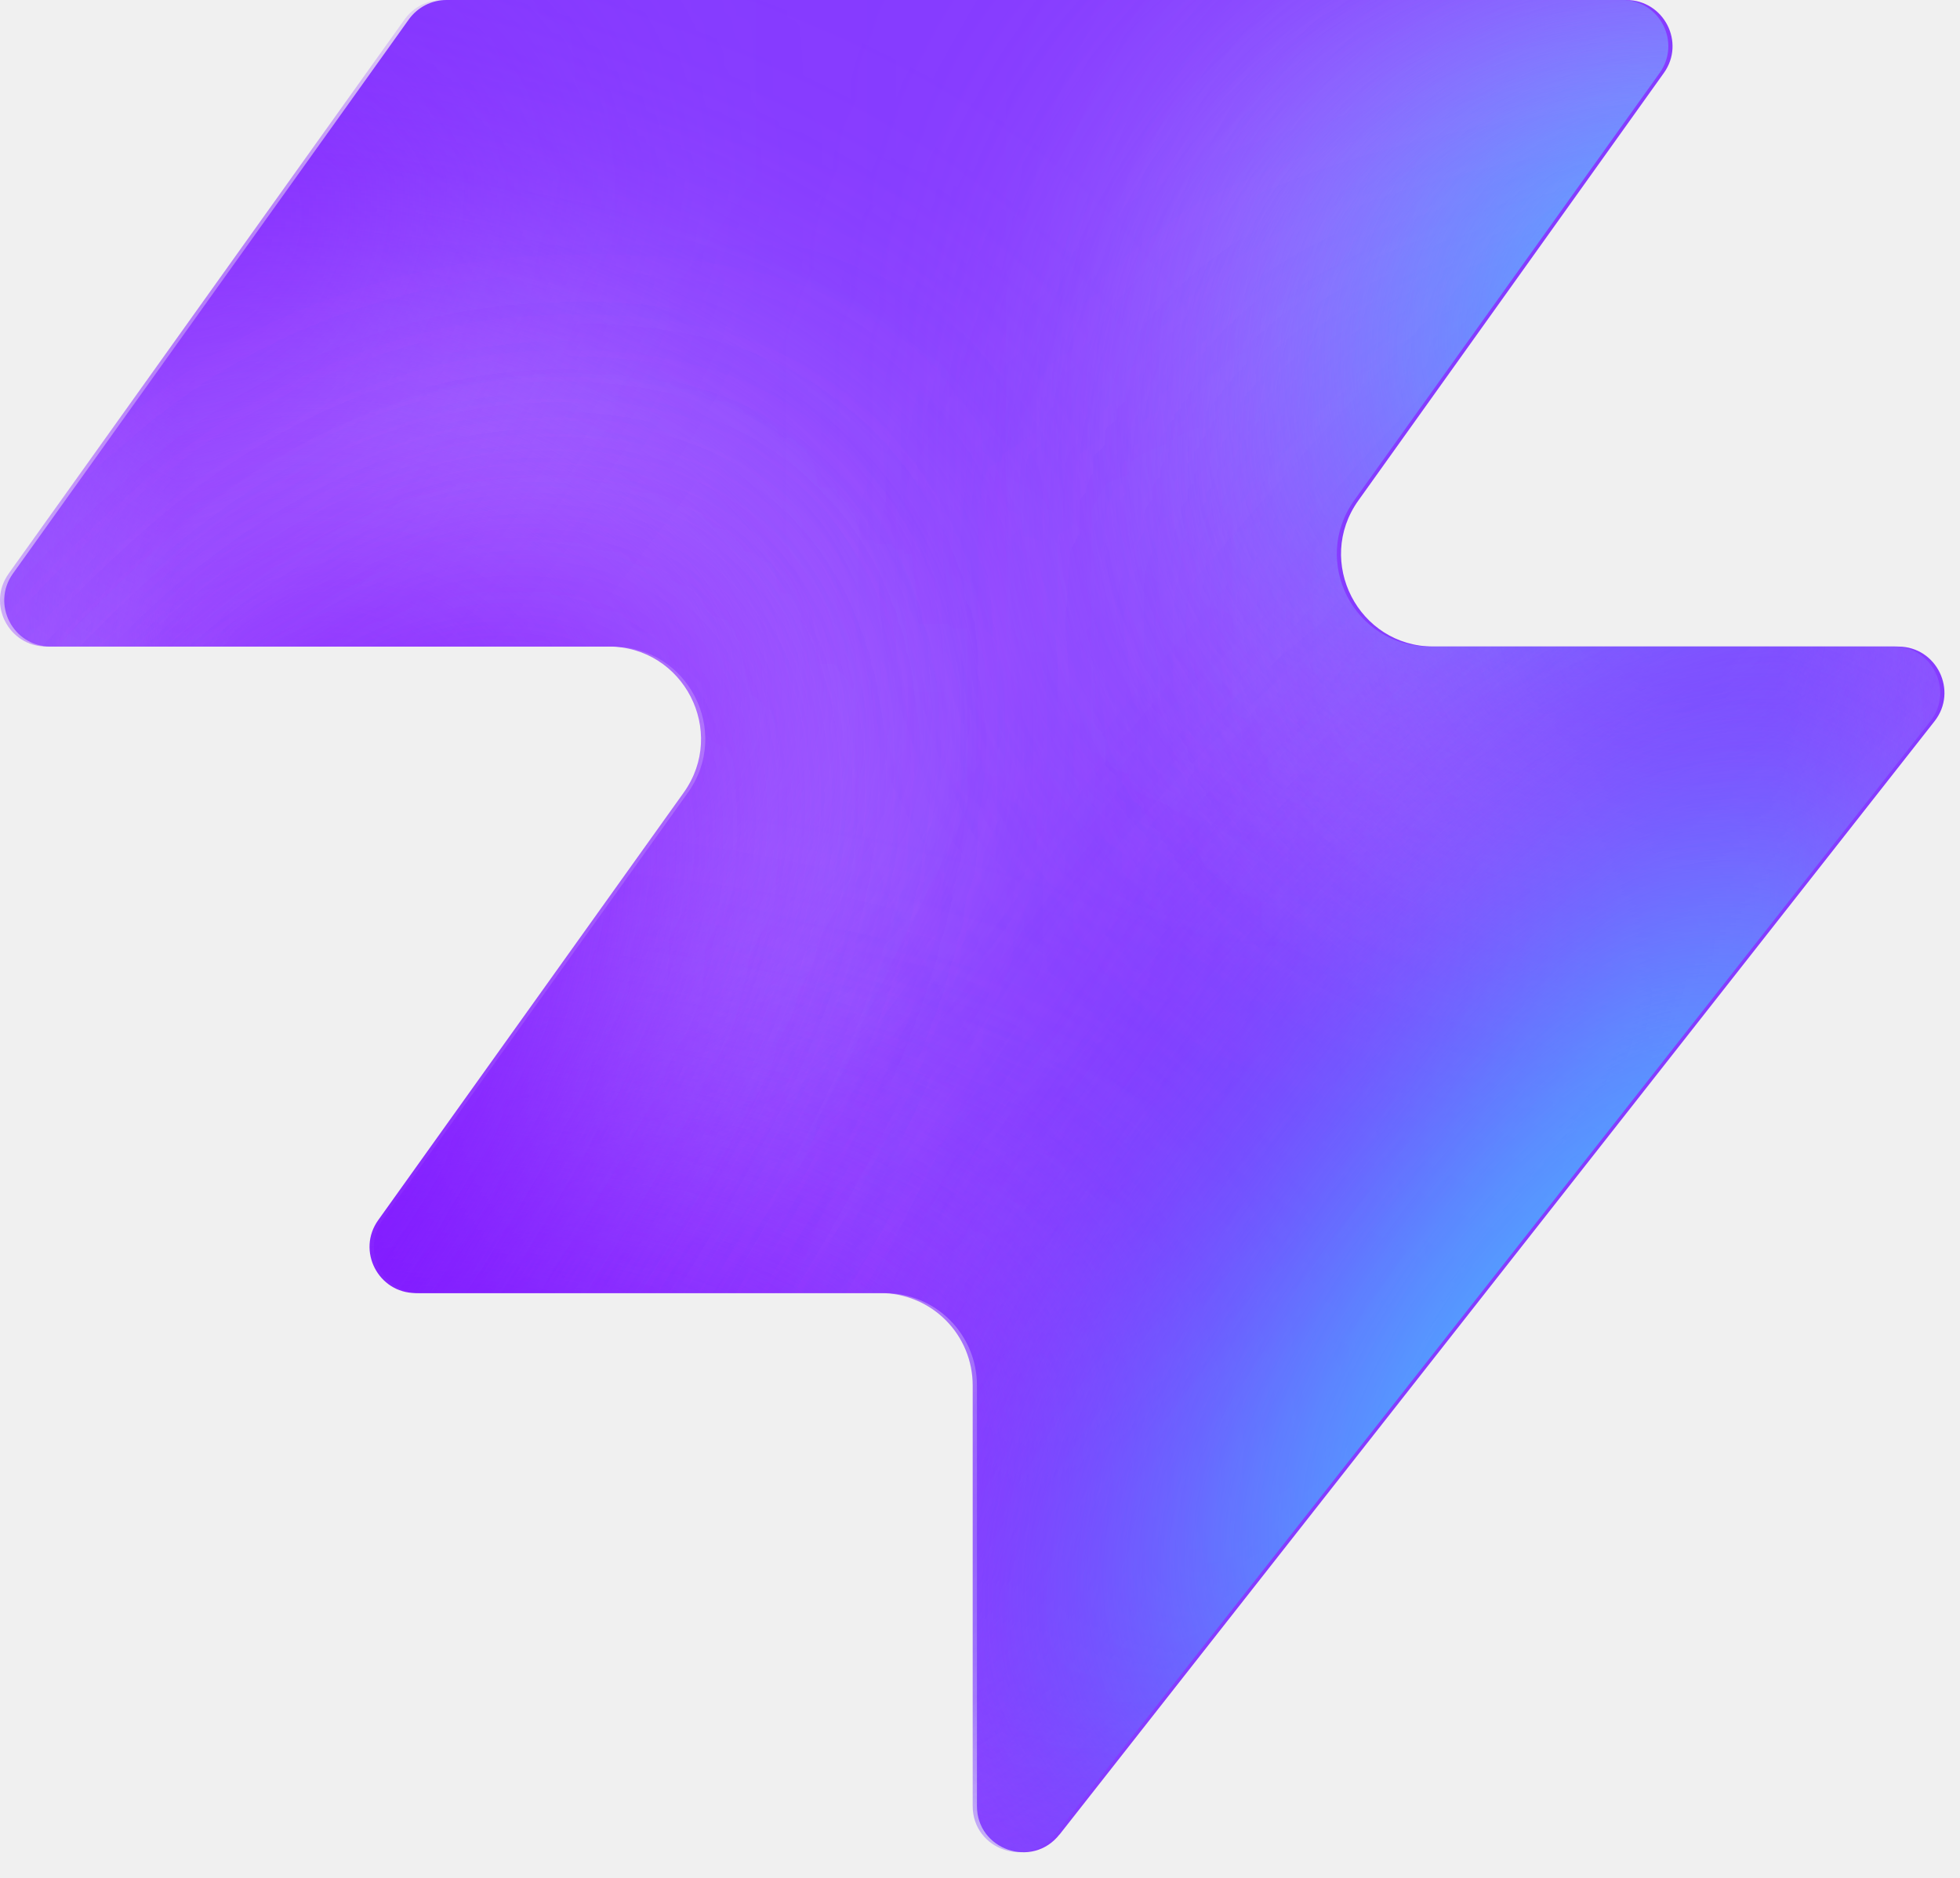
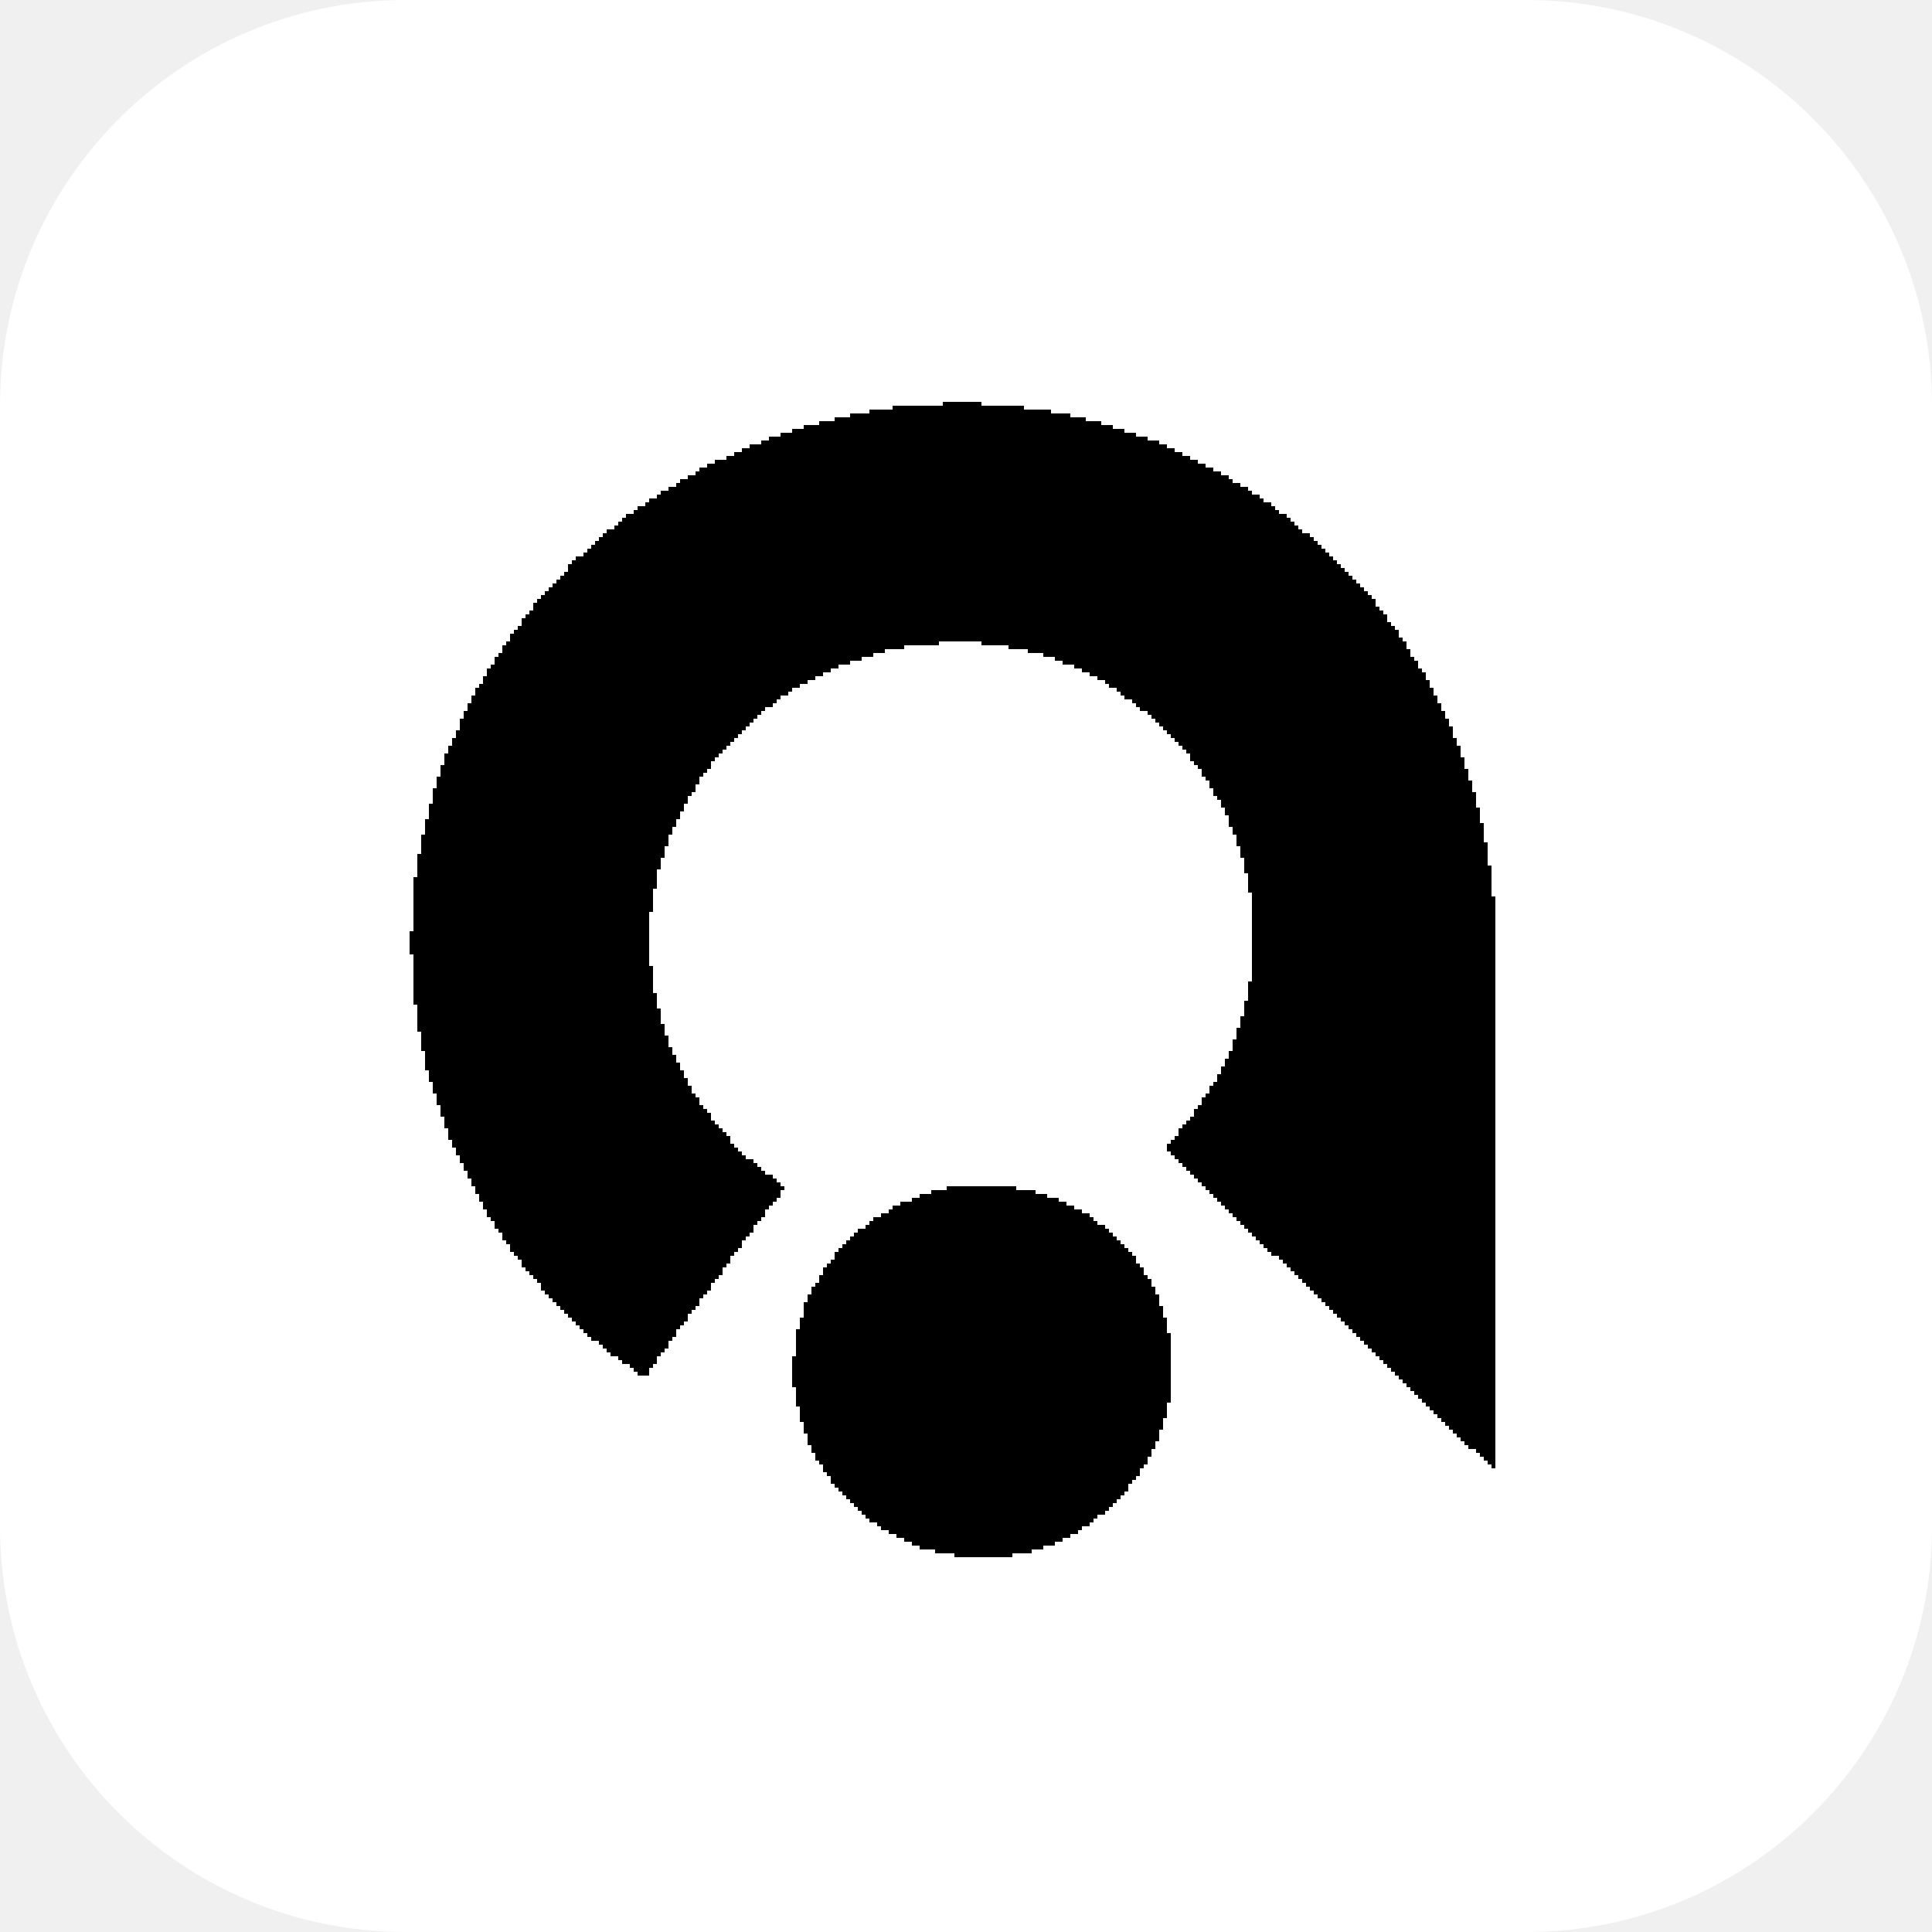
- <svg xmlns="http://www.w3.org/2000/svg" width="48" height="46" fill="none" viewBox="0 0 48 46">
-   <path fill="#863bff" d="M25.946 44.938c-.664.845-2.021.375-2.021-.698V33.937a2.26 2.26 0 0 0-2.262-2.262H10.287c-.92 0-1.456-1.04-.92-1.788l7.48-10.471c1.07-1.497 0-3.578-1.842-3.578H1.237c-.92 0-1.456-1.04-.92-1.788L10.013.474c.214-.297.556-.474.92-.474h28.894c.92 0 1.456 1.04.92 1.788l-7.48 10.471c-1.07 1.498 0 3.579 1.842 3.579h11.377c.943 0 1.473 1.088.89 1.83L25.947 44.94z" style="fill:#863bff;fill:color(display-p3 .525 .23 1);fill-opacity:1" />
-   <mask id="a" width="48" height="46" x="0" y="0" maskUnits="userSpaceOnUse" style="mask-type:alpha">
-     <path fill="#000" d="M25.842 44.938c-.664.844-2.021.375-2.021-.698V33.937a2.26 2.26 0 0 0-2.262-2.262H10.183c-.92 0-1.456-1.04-.92-1.788l7.48-10.471c1.07-1.498 0-3.579-1.842-3.579H1.133c-.92 0-1.456-1.04-.92-1.787L9.91.473c.214-.297.556-.474.92-.474h28.894c.92 0 1.456 1.04.92 1.788l-7.48 10.471c-1.07 1.498 0 3.578 1.842 3.578h11.377c.943 0 1.473 1.088.89 1.832L25.843 44.94z" style="fill:#000;fill-opacity:1" />
-   </mask>
-   <g mask="url(#a)">
-     <g filter="url(#b)">
-       <ellipse cx="5.508" cy="14.704" fill="#ede6ff" rx="5.508" ry="14.704" style="fill:#ede6ff;fill:color(display-p3 .927 .903 1);fill-opacity:1" transform="matrix(.00324 1 1 -.00324 -4.47 31.516)" />
-     </g>
-     <g filter="url(#c)">
-       <ellipse cx="10.399" cy="29.851" fill="#ede6ff" rx="10.399" ry="29.851" style="fill:#ede6ff;fill:color(display-p3 .927 .903 1);fill-opacity:1" transform="matrix(.00324 1 1 -.00324 -39.328 7.883)" />
-     </g>
-     <g filter="url(#d)">
-       <ellipse cx="5.508" cy="30.487" fill="#7e14ff" rx="5.508" ry="30.487" style="fill:#7e14ff;fill:color(display-p3 .492 .077 1);fill-opacity:1" transform="rotate(89.814 -25.913 -14.639)scale(1 -1)" />
-     </g>
-     <g filter="url(#e)">
-       <ellipse cx="5.508" cy="30.599" fill="#7e14ff" rx="5.508" ry="30.599" style="fill:#7e14ff;fill:color(display-p3 .492 .077 1);fill-opacity:1" transform="rotate(89.814 -32.644 -3.334)scale(1 -1)" />
-     </g>
-     <g filter="url(#f)">
-       <ellipse cx="5.508" cy="30.599" fill="#7e14ff" rx="5.508" ry="30.599" style="fill:#7e14ff;fill:color(display-p3 .492 .077 1);fill-opacity:1" transform="matrix(.00324 1 1 -.00324 -34.34 30.47)" />
-     </g>
-     <g filter="url(#g)">
-       <ellipse cx="14.072" cy="22.078" fill="#ede6ff" rx="14.072" ry="22.078" style="fill:#ede6ff;fill:color(display-p3 .927 .903 1);fill-opacity:1" transform="rotate(93.35 24.506 48.493)scale(-1 1)" />
-     </g>
-     <g filter="url(#h)">
-       <ellipse cx="3.47" cy="21.501" fill="#7e14ff" rx="3.47" ry="21.501" style="fill:#7e14ff;fill:color(display-p3 .492 .077 1);fill-opacity:1" transform="rotate(89.009 28.708 47.59)scale(-1 1)" />
-     </g>
-     <g filter="url(#i)">
-       <ellipse cx="3.47" cy="21.501" fill="#7e14ff" rx="3.47" ry="21.501" style="fill:#7e14ff;fill:color(display-p3 .492 .077 1);fill-opacity:1" transform="rotate(89.009 28.708 47.59)scale(-1 1)" />
-     </g>
-     <g filter="url(#j)">
-       <ellipse cx=".387" cy="8.972" fill="#7e14ff" rx="4.407" ry="29.108" style="fill:#7e14ff;fill:color(display-p3 .492 .077 1);fill-opacity:1" transform="rotate(39.51 .387 8.972)" />
-     </g>
-     <g filter="url(#k)">
-       <ellipse cx="47.523" cy="-6.092" fill="#7e14ff" rx="4.407" ry="29.108" style="fill:#7e14ff;fill:color(display-p3 .492 .077 1);fill-opacity:1" transform="rotate(37.892 47.523 -6.092)" />
-     </g>
-     <g filter="url(#l)">
-       <ellipse cx="41.412" cy="6.333" fill="#47bfff" rx="5.971" ry="9.665" style="fill:#47bfff;fill:color(display-p3 .28 .748 1);fill-opacity:1" transform="rotate(37.892 41.412 6.333)" />
-     </g>
-     <g filter="url(#m)">
-       <ellipse cx="-1.879" cy="38.332" fill="#7e14ff" rx="4.407" ry="29.108" style="fill:#7e14ff;fill:color(display-p3 .492 .077 1);fill-opacity:1" transform="rotate(37.892 -1.88 38.332)" />
-     </g>
-     <g filter="url(#n)">
-       <ellipse cx="-1.879" cy="38.332" fill="#7e14ff" rx="4.407" ry="29.108" style="fill:#7e14ff;fill:color(display-p3 .492 .077 1);fill-opacity:1" transform="rotate(37.892 -1.88 38.332)" />
-     </g>
-     <g filter="url(#o)">
-       <ellipse cx="35.651" cy="29.907" fill="#7e14ff" rx="4.407" ry="29.108" style="fill:#7e14ff;fill:color(display-p3 .492 .077 1);fill-opacity:1" transform="rotate(37.892 35.651 29.907)" />
-     </g>
-     <g filter="url(#p)">
-       <ellipse cx="38.418" cy="32.4" fill="#47bfff" rx="5.971" ry="15.297" style="fill:#47bfff;fill:color(display-p3 .28 .748 1);fill-opacity:1" transform="rotate(37.892 38.418 32.4)" />
-     </g>
-   </g>
-   <defs>
-     <filter id="b" width="60.045" height="41.654" x="-19.77" y="16.149" color-interpolation-filters="sRGB" filterUnits="userSpaceOnUse">
-       <feFlood flood-opacity="0" result="BackgroundImageFix" />
-       <feBlend in="SourceGraphic" in2="BackgroundImageFix" result="shape" />
-       <feGaussianBlur result="effect1_foregroundBlur_2002_17158" stdDeviation="7.659" />
-     </filter>
-     <filter id="c" width="90.34" height="51.437" x="-54.613" y="-7.533" color-interpolation-filters="sRGB" filterUnits="userSpaceOnUse">
-       <feFlood flood-opacity="0" result="BackgroundImageFix" />
-       <feBlend in="SourceGraphic" in2="BackgroundImageFix" result="shape" />
-       <feGaussianBlur result="effect1_foregroundBlur_2002_17158" stdDeviation="7.659" />
-     </filter>
-     <filter id="d" width="79.355" height="29.4" x="-49.64" y="2.03" color-interpolation-filters="sRGB" filterUnits="userSpaceOnUse">
-       <feFlood flood-opacity="0" result="BackgroundImageFix" />
-       <feBlend in="SourceGraphic" in2="BackgroundImageFix" result="shape" />
-       <feGaussianBlur result="effect1_foregroundBlur_2002_17158" stdDeviation="4.596" />
-     </filter>
-     <filter id="e" width="79.579" height="29.4" x="-45.045" y="20.029" color-interpolation-filters="sRGB" filterUnits="userSpaceOnUse">
-       <feFlood flood-opacity="0" result="BackgroundImageFix" />
-       <feBlend in="SourceGraphic" in2="BackgroundImageFix" result="shape" />
-       <feGaussianBlur result="effect1_foregroundBlur_2002_17158" stdDeviation="4.596" />
-     </filter>
-     <filter id="f" width="79.579" height="29.4" x="-43.513" y="21.178" color-interpolation-filters="sRGB" filterUnits="userSpaceOnUse">
-       <feFlood flood-opacity="0" result="BackgroundImageFix" />
-       <feBlend in="SourceGraphic" in2="BackgroundImageFix" result="shape" />
-       <feGaussianBlur result="effect1_foregroundBlur_2002_17158" stdDeviation="4.596" />
-     </filter>
-     <filter id="g" width="74.749" height="58.852" x="15.756" y="-17.901" color-interpolation-filters="sRGB" filterUnits="userSpaceOnUse">
-       <feFlood flood-opacity="0" result="BackgroundImageFix" />
-       <feBlend in="SourceGraphic" in2="BackgroundImageFix" result="shape" />
-       <feGaussianBlur result="effect1_foregroundBlur_2002_17158" stdDeviation="7.659" />
-     </filter>
-     <filter id="h" width="61.377" height="25.362" x="23.548" y="2.284" color-interpolation-filters="sRGB" filterUnits="userSpaceOnUse">
-       <feFlood flood-opacity="0" result="BackgroundImageFix" />
-       <feBlend in="SourceGraphic" in2="BackgroundImageFix" result="shape" />
-       <feGaussianBlur result="effect1_foregroundBlur_2002_17158" stdDeviation="4.596" />
-     </filter>
-     <filter id="i" width="61.377" height="25.362" x="23.548" y="2.284" color-interpolation-filters="sRGB" filterUnits="userSpaceOnUse">
-       <feFlood flood-opacity="0" result="BackgroundImageFix" />
-       <feBlend in="SourceGraphic" in2="BackgroundImageFix" result="shape" />
-       <feGaussianBlur result="effect1_foregroundBlur_2002_17158" stdDeviation="4.596" />
-     </filter>
-     <filter id="j" width="56.045" height="63.649" x="-27.636" y="-22.853" color-interpolation-filters="sRGB" filterUnits="userSpaceOnUse">
-       <feFlood flood-opacity="0" result="BackgroundImageFix" />
-       <feBlend in="SourceGraphic" in2="BackgroundImageFix" result="shape" />
-       <feGaussianBlur result="effect1_foregroundBlur_2002_17158" stdDeviation="4.596" />
-     </filter>
-     <filter id="k" width="54.814" height="64.646" x="20.116" y="-38.415" color-interpolation-filters="sRGB" filterUnits="userSpaceOnUse">
-       <feFlood flood-opacity="0" result="BackgroundImageFix" />
-       <feBlend in="SourceGraphic" in2="BackgroundImageFix" result="shape" />
-       <feGaussianBlur result="effect1_foregroundBlur_2002_17158" stdDeviation="4.596" />
-     </filter>
-     <filter id="l" width="33.541" height="35.313" x="24.641" y="-11.323" color-interpolation-filters="sRGB" filterUnits="userSpaceOnUse">
-       <feFlood flood-opacity="0" result="BackgroundImageFix" />
-       <feBlend in="SourceGraphic" in2="BackgroundImageFix" result="shape" />
-       <feGaussianBlur result="effect1_foregroundBlur_2002_17158" stdDeviation="4.596" />
-     </filter>
-     <filter id="m" width="54.814" height="64.646" x="-29.286" y="6.009" color-interpolation-filters="sRGB" filterUnits="userSpaceOnUse">
-       <feFlood flood-opacity="0" result="BackgroundImageFix" />
-       <feBlend in="SourceGraphic" in2="BackgroundImageFix" result="shape" />
-       <feGaussianBlur result="effect1_foregroundBlur_2002_17158" stdDeviation="4.596" />
-     </filter>
-     <filter id="n" width="54.814" height="64.646" x="-29.286" y="6.009" color-interpolation-filters="sRGB" filterUnits="userSpaceOnUse">
-       <feFlood flood-opacity="0" result="BackgroundImageFix" />
-       <feBlend in="SourceGraphic" in2="BackgroundImageFix" result="shape" />
-       <feGaussianBlur result="effect1_foregroundBlur_2002_17158" stdDeviation="4.596" />
-     </filter>
-     <filter id="o" width="54.814" height="64.646" x="8.244" y="-2.416" color-interpolation-filters="sRGB" filterUnits="userSpaceOnUse">
-       <feFlood flood-opacity="0" result="BackgroundImageFix" />
-       <feBlend in="SourceGraphic" in2="BackgroundImageFix" result="shape" />
-       <feGaussianBlur result="effect1_foregroundBlur_2002_17158" stdDeviation="4.596" />
-     </filter>
-     <filter id="p" width="39.409" height="43.623" x="18.713" y="10.588" color-interpolation-filters="sRGB" filterUnits="userSpaceOnUse">
-       <feFlood flood-opacity="0" result="BackgroundImageFix" />
-       <feBlend in="SourceGraphic" in2="BackgroundImageFix" result="shape" />
-       <feGaussianBlur result="effect1_foregroundBlur_2002_17158" stdDeviation="4.596" />
-     </filter>
-   </defs>
+ <svg xmlns="http://www.w3.org/2000/svg" viewBox="0 0 500 500" width="500" height="500">
+   <rect width="500" height="500" rx="105" fill="#ffffff" />
+   <path fill="#000000" d="M244,104h10v1h-10Z M231,105h34v1h-34Z M225,106h47v1h-47Z M220,107h57v1h-57Z M216,108h65v1h-65Z M212,109h73v1h-73Z M208,110h80v1h-80Z M205,111h86v1h-86Z M202,112h92v1h-92Z M199,113h98v1h-98Z M197,114h103v1h-103Z M194,115h108v1h-108Z M192,116h112v1h-112Z M190,117h116v1h-116Z M188,118h120v1h-120Z M185,119h125v1h-125Z M183,120h129v1h-129Z M181,121h133v1h-133Z M180,122h136v1h-136Z M178,123h140v1h-140Z M176,124h143v1h-143Z M175,125h146v1h-146Z M173,126h150v1h-150Z M171,127h153v1h-153Z M170,128h156v1h-156Z M168,129h159v1h-159Z M167,130h162v1h-162Z M165,131h165v1h-165Z M164,132h167v1h-167Z M162,133h171v1h-171Z M161,134h173v1h-173Z M160,135h175v1h-175Z M159,136h177v1h-177Z M157,137h180v1h-180Z M156,138h183v1h-183Z M155,139h185v1h-185Z M154,140h187v1h-187Z M153,141h189v1h-189Z M152,142h191v1h-191Z M151,143h193v1h-193Z M149,144h196v1h-196Z M148,145h198v1h-198Z M147,146h200v1h-200Z M147,147h201v1h-201Z M146,148h203v1h-203Z M145,149h205v1h-205Z M144,150h207v1h-207Z M143,151h209v1h-209Z M142,152h211v1h-211Z M141,153h213v1h-213Z M140,154h215v1h-215Z M139,155h217v1h-217Z M138,156h218v1h-218Z M138,157h219v1h-219Z M137,158h221v1h-221Z M136,159h223v1h-223Z M135,160h224v1h-224Z M135,161h225v1h-225Z M134,162h227v1h-227Z M133,163h229v1h-229Z M132,164h230v1h-230Z M132,165h231v1h-231Z M131,166h112v1h-112Z M254,166h110v1h-110Z M130,167h104v1h-104Z M261,167h103v1h-103Z M130,168h99v1h-99Z M266,168h99v1h-99Z M129,169h97v1h-97Z M270,169h95v1h-95Z M128,170h95v1h-95Z M273,170h93v1h-93Z M128,171h92v1h-92Z M275,171h92v1h-92Z M127,172h90v1h-90Z M278,172h89v1h-89Z M126,173h89v1h-89Z M280,173h88v1h-88Z M126,174h87v1h-87Z M282,174h87v1h-87Z M125,175h86v1h-86Z M284,175h85v1h-85Z M125,176h84v1h-84Z M286,176h84v1h-84Z M124,177h83v1h-83Z M287,177h83v1h-83Z M123,178h82v1h-82Z M289,178h82v1h-82Z M123,179h81v1h-81Z M290,179h81v1h-81Z M122,180h80v1h-80Z M291,180h81v1h-81Z M122,181h79v1h-79Z M293,181h79v1h-79Z M121,182h79v1h-79Z M294,182h79v1h-79Z M121,183h77v1h-77Z M295,183h78v1h-78Z M120,184h77v1h-77Z M297,184h77v1h-77Z M120,185h76v1h-76Z M298,185h76v1h-76Z M119,186h76v1h-76Z M299,186h76v1h-76Z M119,187h75v1h-75Z M300,187h75v1h-75Z M119,188h74v1h-74Z M301,188h75v1h-75Z M118,189h74v1h-74Z M302,189h74v1h-74Z M118,190h73v1h-73Z M303,190h73v1h-73Z M117,191h73v1h-73Z M304,191h73v1h-73Z M117,192h72v1h-72Z M305,192h72v1h-72Z M116,193h72v1h-72Z M306,193h72v1h-72Z M116,194h71v1h-71Z M307,194h71v1h-71Z M115,195h71v1h-71Z M308,195h70v1h-70Z M115,196h70v1h-70Z M308,196h71v1h-71Z M115,197h69v1h-69Z M309,197h70v1h-70Z M114,198h70v1h-70Z M310,198h69v1h-69Z M114,199h69v1h-69Z M311,199h69v1h-69Z M114,200h68v1h-68Z M311,200h69v1h-69Z M113,201h68v1h-68Z M312,201h68v1h-68Z M113,202h68v1h-68Z M313,202h68v1h-68Z M113,203h67v1h-67Z M313,203h68v1h-68Z M112,204h68v1h-68Z M314,204h67v1h-67Z M112,205h67v1h-67Z M314,205h68v1h-68Z M112,206h66v1h-66Z M315,206h67v1h-67Z M112,207h66v1h-66Z M316,207h66v1h-66Z M111,208h66v1h-66Z M316,208h66v1h-66Z M111,209h66v1h-66Z M317,209h66v1h-66Z M111,210h65v1h-65Z M317,210h66v1h-66Z M111,211h65v1h-65Z M318,211h65v1h-65Z M110,212h65v1h-65Z M318,212h65v1h-65Z M110,213h65v1h-65Z M318,213h66v1h-66Z M110,214h64v1h-64Z M319,214h65v1h-65Z M110,215h64v1h-64Z M319,215h65v1h-65Z M109,216h64v1h-64Z M320,216h64v1h-64Z M109,217h64v1h-64Z M320,217h64v1h-64Z M109,218h64v1h-64Z M320,218h65v1h-65Z M109,219h63v1h-63Z M321,219h64v1h-64Z M109,220h63v1h-63Z M321,220h64v1h-64Z M108,221h64v1h-64Z M321,221h64v1h-64Z M108,222h63v1h-63Z M322,222h63v1h-63Z M108,223h63v1h-63Z M322,223h63v1h-63Z M108,224h63v1h-63Z M322,224h64v1h-64Z M108,225h62v1h-62Z M322,225h64v1h-64Z M108,226h62v1h-62Z M323,226h63v1h-63Z M107,227h63v1h-63Z M323,227h63v1h-63Z M107,228h63v1h-63Z M323,228h63v1h-63Z M107,229h63v1h-63Z M323,229h63v1h-63Z M107,230h62v1h-62Z M323,230h63v1h-63Z M107,231h62v1h-62Z M324,231h62v1h-62Z M107,232h62v1h-62Z M324,232h63v1h-63Z M107,233h62v1h-62Z M324,233h63v1h-63Z M107,234h62v1h-62Z M324,234h63v1h-63Z M107,235h62v1h-62Z M324,235h63v1h-63Z M107,236h61v1h-61Z M324,236h63v1h-63Z M107,237h61v1h-61Z M324,237h63v1h-63Z M107,238h61v1h-61Z M324,238h63v1h-63Z M107,239h61v1h-61Z M324,239h63v1h-63Z M107,240h61v1h-61Z M324,240h63v1h-63Z M106,241h62v1h-62Z M324,241h63v1h-63Z M106,242h62v1h-62Z M324,242h63v1h-63Z M106,243h62v1h-62Z M324,243h63v1h-63Z M106,244h62v1h-62Z M324,244h63v1h-63Z M106,245h62v1h-62Z M324,245h63v1h-63Z M106,246h62v1h-62Z M324,246h63v1h-63Z M107,247h61v1h-61Z M324,247h63v1h-63Z M107,248h61v1h-61Z M324,248h63v1h-63Z M107,249h61v1h-61Z M324,249h63v1h-63Z M107,250h62v1h-62Z M324,250h63v1h-63Z M107,251h62v1h-62Z M324,251h63v1h-63Z M107,252h62v1h-62Z M324,252h63v1h-63Z M107,253h62v1h-62Z M324,253h63v1h-63Z M107,254h62v1h-62Z M323,254h64v1h-64Z M107,255h62v1h-62Z M323,255h64v1h-64Z M107,256h62v1h-62Z M323,256h64v1h-64Z M107,257h63v1h-63Z M323,257h64v1h-64Z M107,258h63v1h-63Z M323,258h64v1h-64Z M107,259h63v1h-63Z M322,259h65v1h-65Z M108,260h62v1h-62Z M322,260h65v1h-65Z M108,261h63v1h-63Z M322,261h65v1h-65Z M108,262h63v1h-63Z M322,262h65v1h-65Z M108,263h63v1h-63Z M321,263h66v1h-66Z M108,264h63v1h-63Z M321,264h66v1h-66Z M108,265h64v1h-64Z M321,265h66v1h-66Z M108,266h64v1h-64Z M320,266h67v1h-67Z M109,267h63v1h-63Z M320,267h67v1h-67Z M109,268h64v1h-64Z M320,268h67v1h-67Z M109,269h64v1h-64Z M319,269h68v1h-68Z M109,270h64v1h-64Z M319,270h68v1h-68Z M109,271h65v1h-65Z M319,271h68v1h-68Z M110,272h64v1h-64Z M318,272h69v1h-69Z M110,273h65v1h-65Z M318,273h69v1h-69Z M110,274h65v1h-65Z M317,274h70v1h-70Z M110,275h66v1h-66Z M317,275h70v1h-70Z M110,276h66v1h-66Z M316,276h71v1h-71Z M111,277h66v1h-66Z M316,277h71v1h-71Z M111,278h66v1h-66Z M315,278h72v1h-72Z M111,279h67v1h-67Z M315,279h72v1h-72Z M112,280h66v1h-66Z M314,280h73v1h-73Z M112,281h67v1h-67Z M313,281h74v1h-74Z M112,282h67v1h-67Z M313,282h74v1h-74Z M113,283h67v1h-67Z M312,283h75v1h-75Z M113,284h68v1h-68Z M311,284h76v1h-76Z M113,285h68v1h-68Z M311,285h76v1h-76Z M114,286h68v1h-68Z M310,286h77v1h-77Z M114,287h69v1h-69Z M309,287h78v1h-78Z M114,288h70v1h-70Z M309,288h78v1h-78Z M115,289h69v1h-69Z M308,289h79v1h-79Z M115,290h70v1h-70Z M307,290h80v1h-80Z M115,291h71v1h-71Z M306,291h81v1h-81Z M116,292h71v1h-71Z M305,292h82v1h-82Z M116,293h72v1h-72Z M305,293h82v1h-82Z M116,294h73v1h-73Z M304,294h83v1h-83Z M117,295h72v1h-72Z M303,295h84v1h-84Z M117,296h73v1h-73Z M302,296h85v1h-85Z M118,297h73v1h-73Z M302,297h85v1h-85Z M118,298h74v1h-74Z M303,298h84v1h-84Z M119,299h74v1h-74Z M304,299h83v1h-83Z M119,300h76v1h-76Z M305,300h82v1h-82Z M120,301h76v1h-76Z M306,301h81v1h-81Z M120,302h77v1h-77Z M307,302h80v1h-80Z M121,303h77v1h-77Z M308,303h79v1h-79Z M121,304h79v1h-79Z M309,304h78v1h-78Z M122,305h79v1h-79Z M310,305h77v1h-77Z M122,306h80v1h-80Z M311,306h76v1h-76Z M123,307h80v1h-80Z M245,307h18v1h-18Z M312,307h75v1h-75Z M123,308h79v1h-79Z M241,308h27v1h-27Z M313,308h74v1h-74Z M124,309h78v1h-78Z M238,309h33v1h-33Z M314,309h73v1h-73Z M124,310h77v1h-77Z M236,310h38v1h-38Z M315,310h72v1h-72Z M125,311h75v1h-75Z M233,311h43v1h-43Z M316,311h71v1h-71Z M125,312h74v1h-74Z M231,312h47v1h-47Z M317,312h70v1h-70Z M126,313h72v1h-72Z M230,313h50v1h-50Z M318,313h69v1h-69Z M126,314h72v1h-72Z M228,314h54v1h-54Z M319,314h68v1h-68Z M127,315h70v1h-70Z M226,315h57v1h-57Z M320,315h67v1h-67Z M128,316h68v1h-68Z M225,316h59v1h-59Z M321,316h66v1h-66Z M128,317h67v1h-67Z M224,317h62v1h-62Z M322,317h65v1h-65Z M129,318h66v1h-66Z M222,318h65v1h-65Z M323,318h64v1h-64Z M130,319h64v1h-64Z M221,319h67v1h-67Z M324,319h63v1h-63Z M130,320h63v1h-63Z M220,320h69v1h-69Z M325,320h62v1h-62Z M131,321h61v1h-61Z M219,321h71v1h-71Z M326,321h61v1h-61Z M132,322h60v1h-60Z M218,322h73v1h-73Z M327,322h60v1h-60Z M132,323h59v1h-59Z M217,323h75v1h-75Z M328,323h59v1h-59Z M133,324h57v1h-57Z M216,324h77v1h-77Z M329,324h58v1h-58Z M134,325h55v1h-55Z M216,325h78v1h-78Z M331,325h56v1h-56Z M135,326h54v1h-54Z M215,326h79v1h-79Z M332,326h55v1h-55Z M135,327h53v1h-53Z M214,327h81v1h-81Z M333,327h54v1h-54Z M136,328h51v1h-51Z M213,328h83v1h-83Z M334,328h53v1h-53Z M137,329h50v1h-50Z M213,329h83v1h-83Z M335,329h52v1h-52Z M138,330h48v1h-48Z M212,330h85v1h-85Z M336,330h51v1h-51Z M139,331h46v1h-46Z M212,331h86v1h-86Z M337,331h50v1h-50Z M140,332h44v1h-44Z M211,332h87v1h-87Z M338,332h49v1h-49Z M140,333h44v1h-44Z M210,333h89v1h-89Z M339,333h48v1h-48Z M141,334h42v1h-42Z M210,334h89v1h-89Z M340,334h47v1h-47Z M142,335h40v1h-40Z M209,335h91v1h-91Z M341,335h46v1h-46Z M143,336h38v1h-38Z M209,336h91v1h-91Z M342,336h45v1h-45Z M144,337h37v1h-37Z M208,337h92v1h-92Z M343,337h44v1h-44Z M145,338h35v1h-35Z M208,338h93v1h-93Z M344,338h43v1h-43Z M146,339h33v1h-33Z M208,339h93v1h-93Z M345,339h42v1h-42Z M147,340h31v1h-31Z M208,340h93v1h-93Z M346,340h41v1h-41Z M148,341h30v1h-30Z M207,341h95v1h-95Z M347,341h40v1h-40Z M149,342h28v1h-28Z M207,342h95v1h-95Z M348,342h39v1h-39Z M150,343h26v1h-26Z M207,343h95v1h-95Z M349,343h38v1h-38Z M151,344h24v1h-24Z M206,344h96v1h-96Z M350,344h37v1h-37Z M152,345h23v1h-23Z M206,345h97v1h-97Z M351,345h36v1h-36Z M153,346h21v1h-21Z M206,346h97v1h-97Z M352,346h35v1h-35Z M155,347h18v1h-18Z M206,347h97v1h-97Z M353,347h34v1h-34Z M156,348h17v1h-17Z M206,348h97v1h-97Z M354,348h33v1h-33Z M157,349h15v1h-15Z M206,349h97v1h-97Z M355,349h32v1h-32Z M158,350h13v1h-13Z M206,350h97v1h-97Z M356,350h31v1h-31Z M160,351h10v1h-10Z M205,351h98v1h-98Z M357,351h30v1h-30Z M161,352h9v1h-9Z M205,352h98v1h-98Z M358,352h29v1h-29Z M163,353h6v1h-6Z M205,353h98v1h-98Z M359,353h28v1h-28Z M164,354h4v1h-4Z M205,354h98v1h-98Z M360,354h27v1h-27Z M165,355h3v1h-3Z M205,355h98v1h-98Z M361,355h26v1h-26Z M205,356h98v1h-98Z M362,356h25v1h-25Z M205,357h98v1h-98Z M363,357h24v1h-24Z M205,358h98v1h-98Z M364,358h23v1h-23Z M206,359h97v1h-97Z M365,359h22v1h-22Z M206,360h97v1h-97Z M366,360h21v1h-21Z M206,361h97v1h-97Z M367,361h20v1h-20Z M206,362h97v1h-97Z M368,362h19v1h-19Z M206,363h96v1h-96Z M369,363h18v1h-18Z M207,364h95v1h-95Z M370,364h17v1h-17Z M207,365h95v1h-95Z M371,365h16v1h-16Z M207,366h95v1h-95Z M372,366h15v1h-15Z M207,367h94v1h-94Z M373,367h14v1h-14Z M208,368h93v1h-93Z M374,368h13v1h-13Z M208,369h93v1h-93Z M375,369h12v1h-12Z M208,370h92v1h-92Z M376,370h11v1h-11Z M209,371h91v1h-91Z M377,371h10v1h-10Z M209,372h91v1h-91Z M378,372h9v1h-9Z M209,373h90v1h-90Z M379,373h8v1h-8Z M210,374h89v1h-89Z M380,374h7v1h-7Z M210,375h88v1h-88Z M382,375h5v1h-5Z M211,376h87v1h-87Z M383,376h4v1h-4Z M211,377h86v1h-86Z M384,377h3v1h-3Z M212,378h85v1h-85Z M385,378h2v1h-2Z M213,379h83v1h-83Z M386,379h1v1h-1Z M213,380h82v1h-82Z M214,381h81v1h-81Z M215,382h79v1h-79Z M215,383h78v1h-78Z M216,384h76v1h-76Z M217,385h75v1h-75Z M218,386h73v1h-73Z M219,387h71v1h-71Z M220,388h69v1h-69Z M221,389h67v1h-67Z M222,390h65v1h-65Z M223,391h63v1h-63Z M224,392h60v1h-60Z M225,393h58v1h-58Z M227,394h55v1h-55Z M228,395h52v1h-52Z M230,396h49v1h-49Z M232,397h45v1h-45Z M234,398h41v1h-41Z M236,399h37v1h-37Z M238,400h32v1h-32Z M242,401h25v1h-25Z M247,402h15v1h-15Z" />
</svg>
